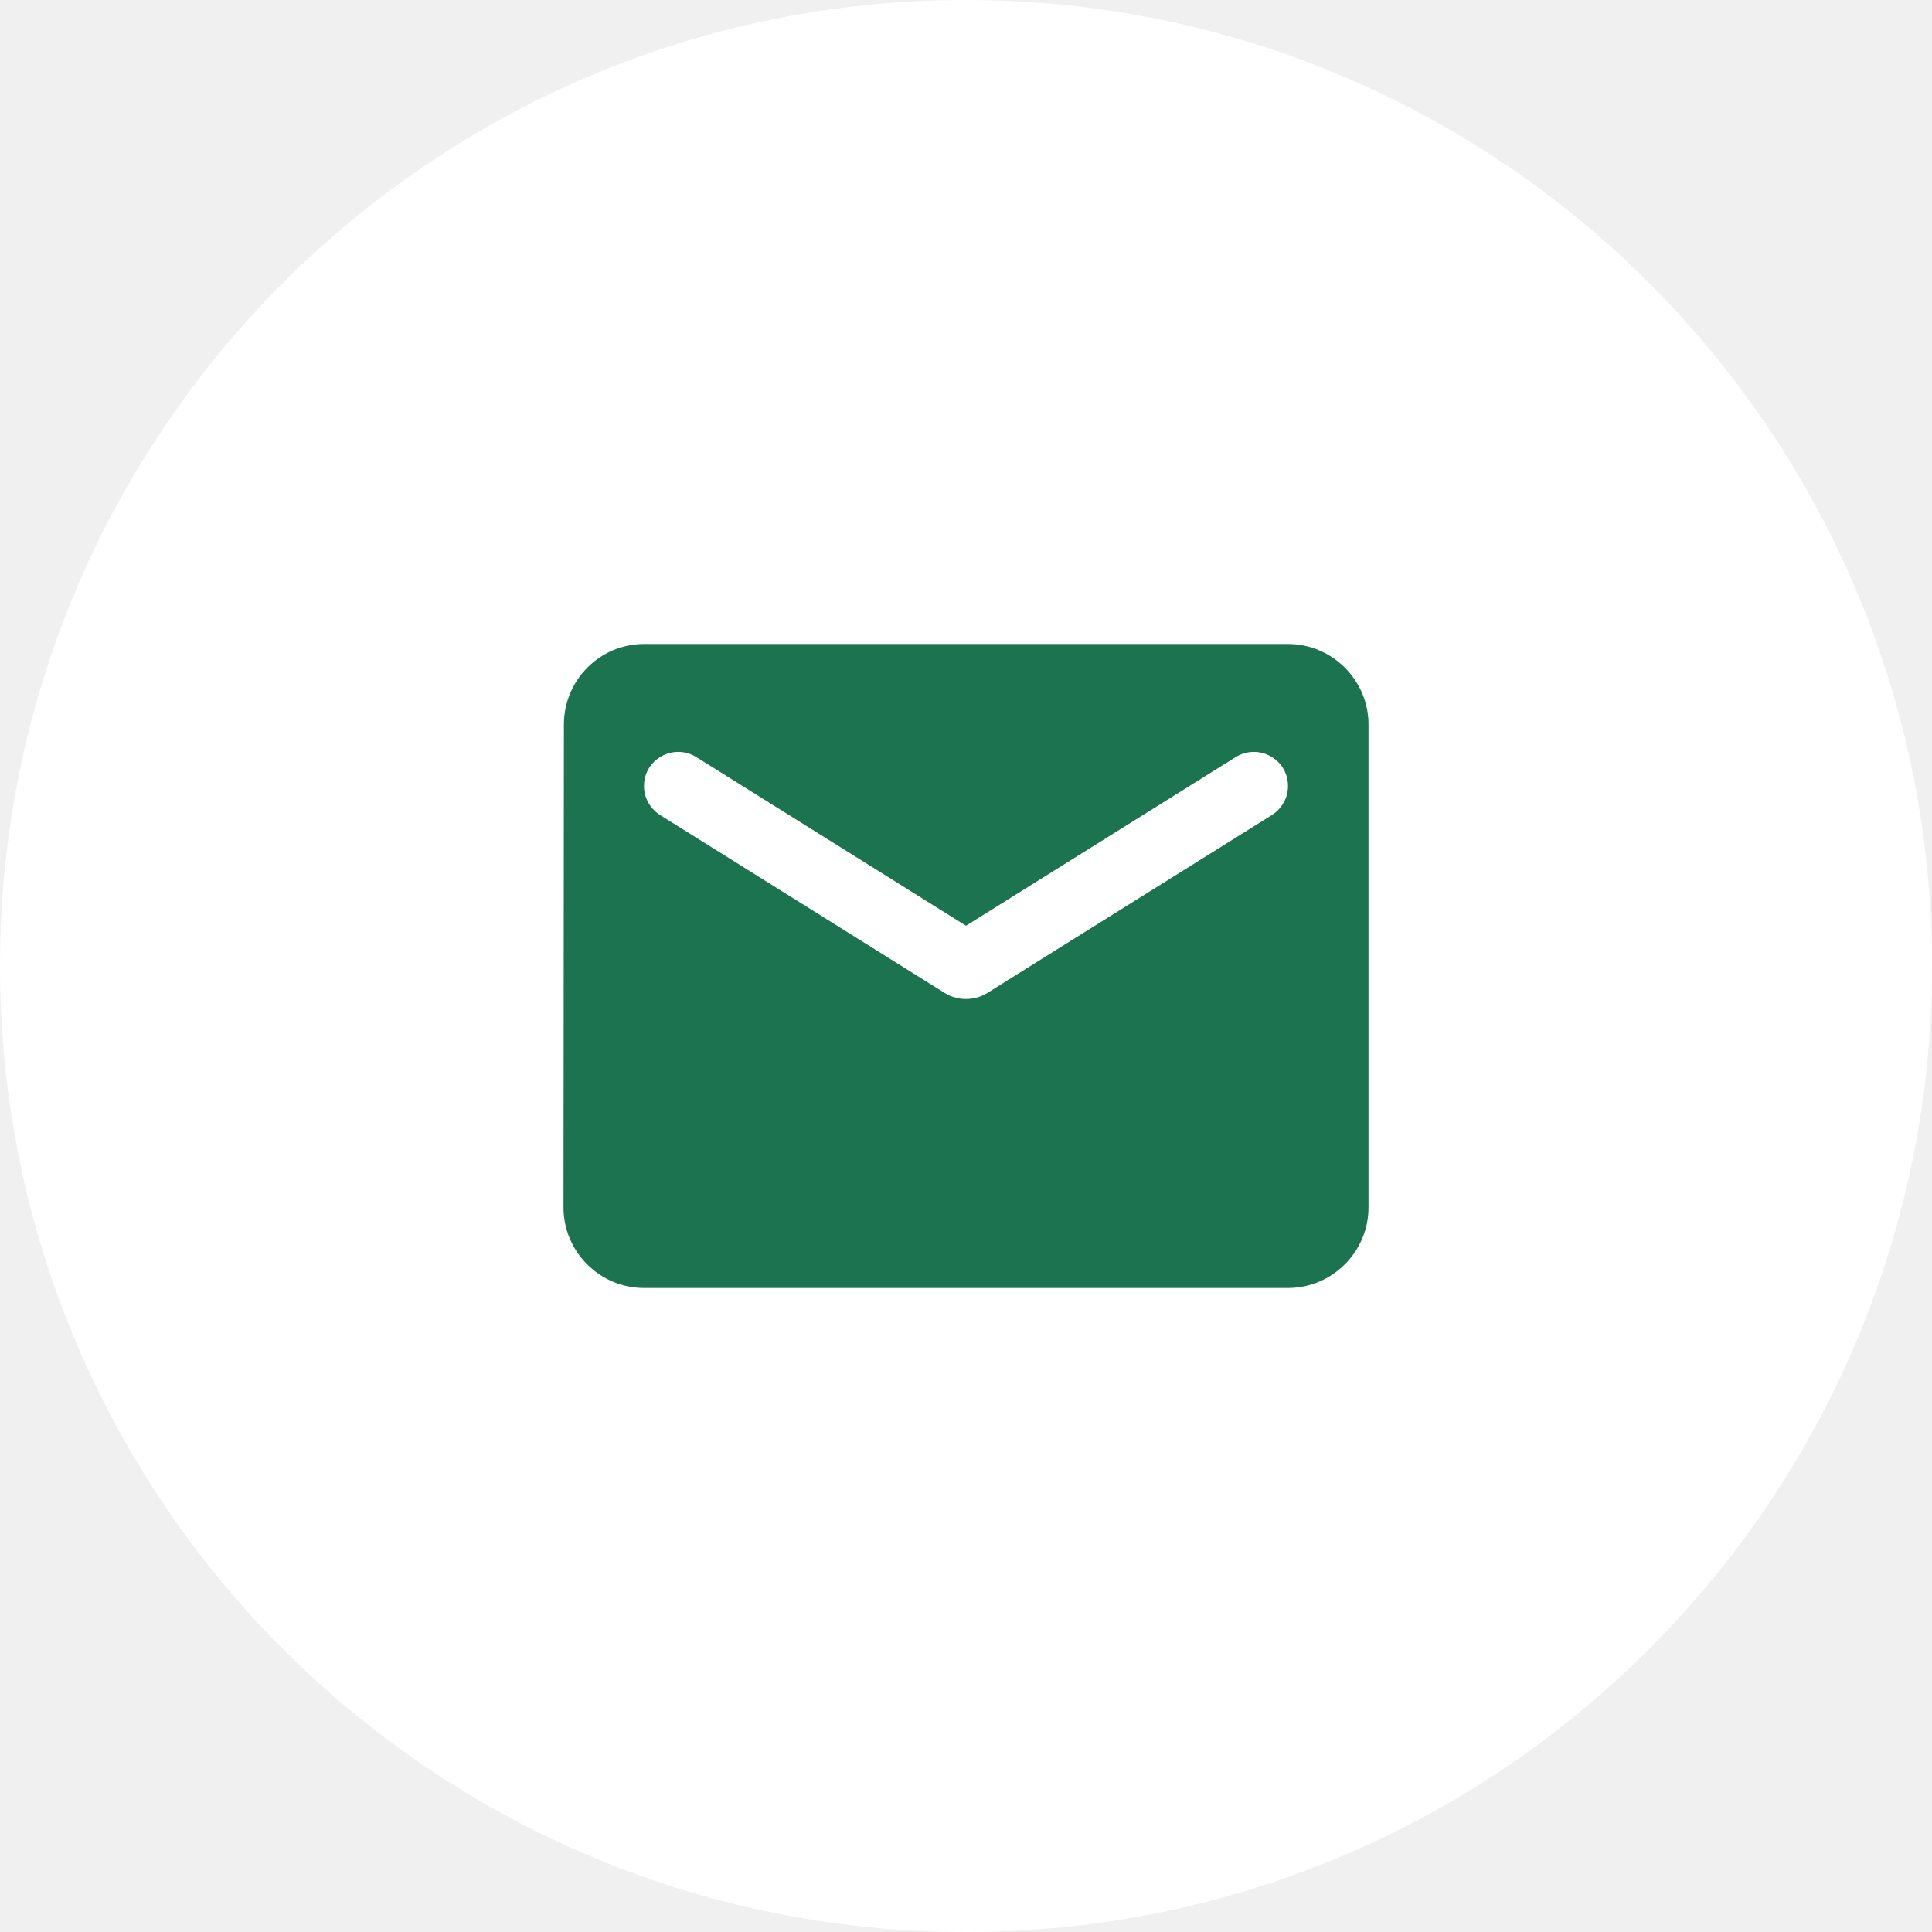
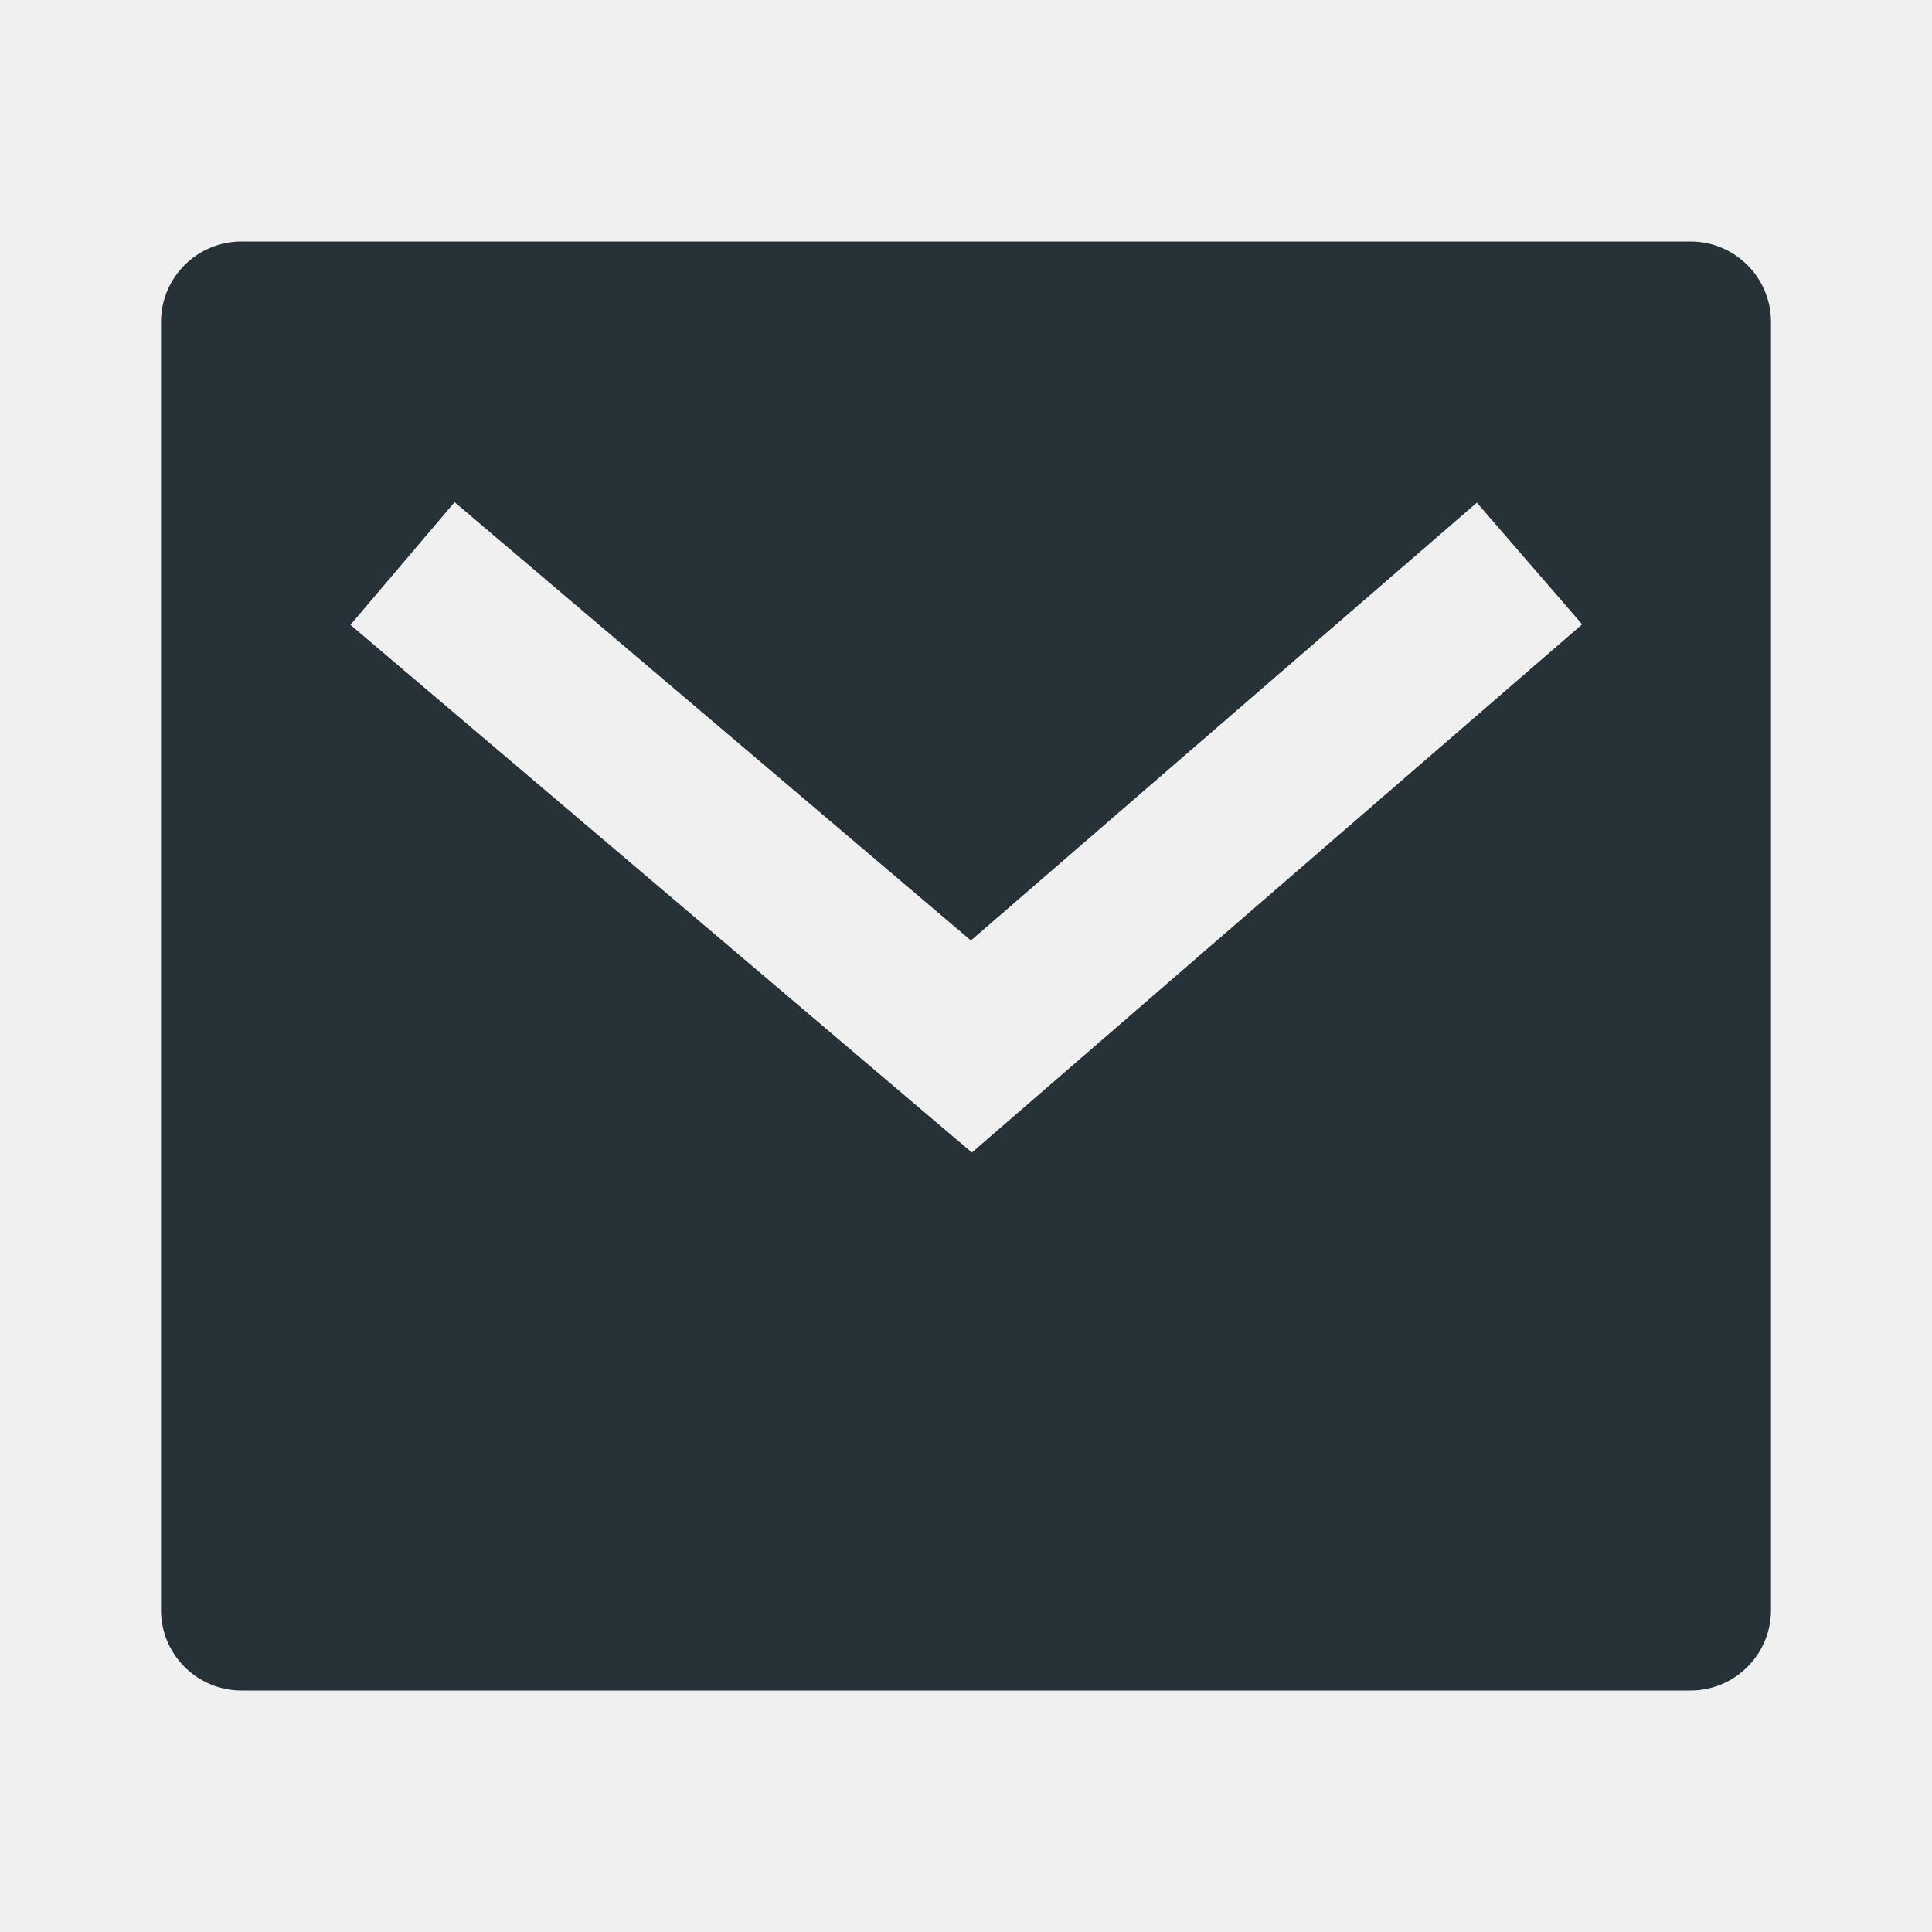
- <svg xmlns="http://www.w3.org/2000/svg" width="48" height="48" viewBox="0 0 48 48" fill="none">
-   <circle cx="24" cy="24" r="24" fill="white" />
-   <path fill-rule="evenodd" clip-rule="evenodd" d="M32 16H16C14.9 16 14.01 16.9 14.01 18L14 30C14 31.1 14.9 32 16 32H32C33.1 32 34 31.1 34 30V18C34 16.9 33.1 16 32 16ZM31.6 20.25L24.53 24.67C24.21 24.87 23.79 24.87 23.47 24.67L16.4 20.25C16.15 20.09 16 19.82 16 19.53C16 18.86 16.73 18.46 17.3 18.81L24 23L30.7 18.81C31.27 18.46 32 18.86 32 19.53C32 19.82 31.85 20.09 31.6 20.25Z" fill="#1B734F" />
+ <svg xmlns="http://www.w3.org/2000/svg" viewBox="0 0 24 24" width="72" height="72">
+   <path d="M3 3H21C21.552 3 22 3.448 22 4V20C22 20.552 21.552 21 21 21H3C2.448 21 2 20.552 2 20V4C2 3.448 2.448 3 3 3ZM12.061 11.683L5.647 6.238L4.353 7.762L12.073 14.317L19.654 7.756L18.346 6.244L12.061 11.683Z" fill="rgba(38,49,56,1)" />
</svg>
